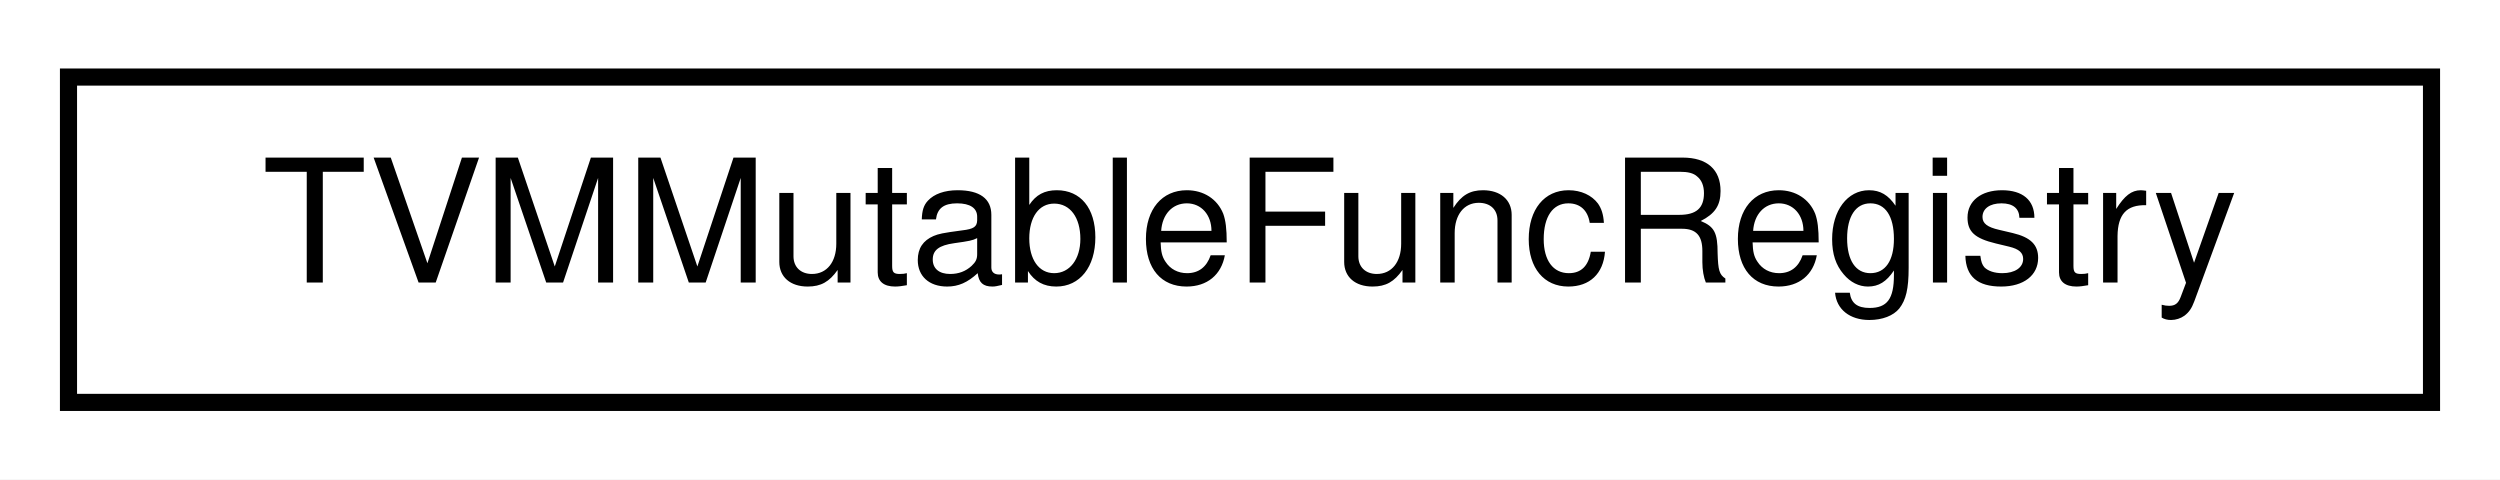
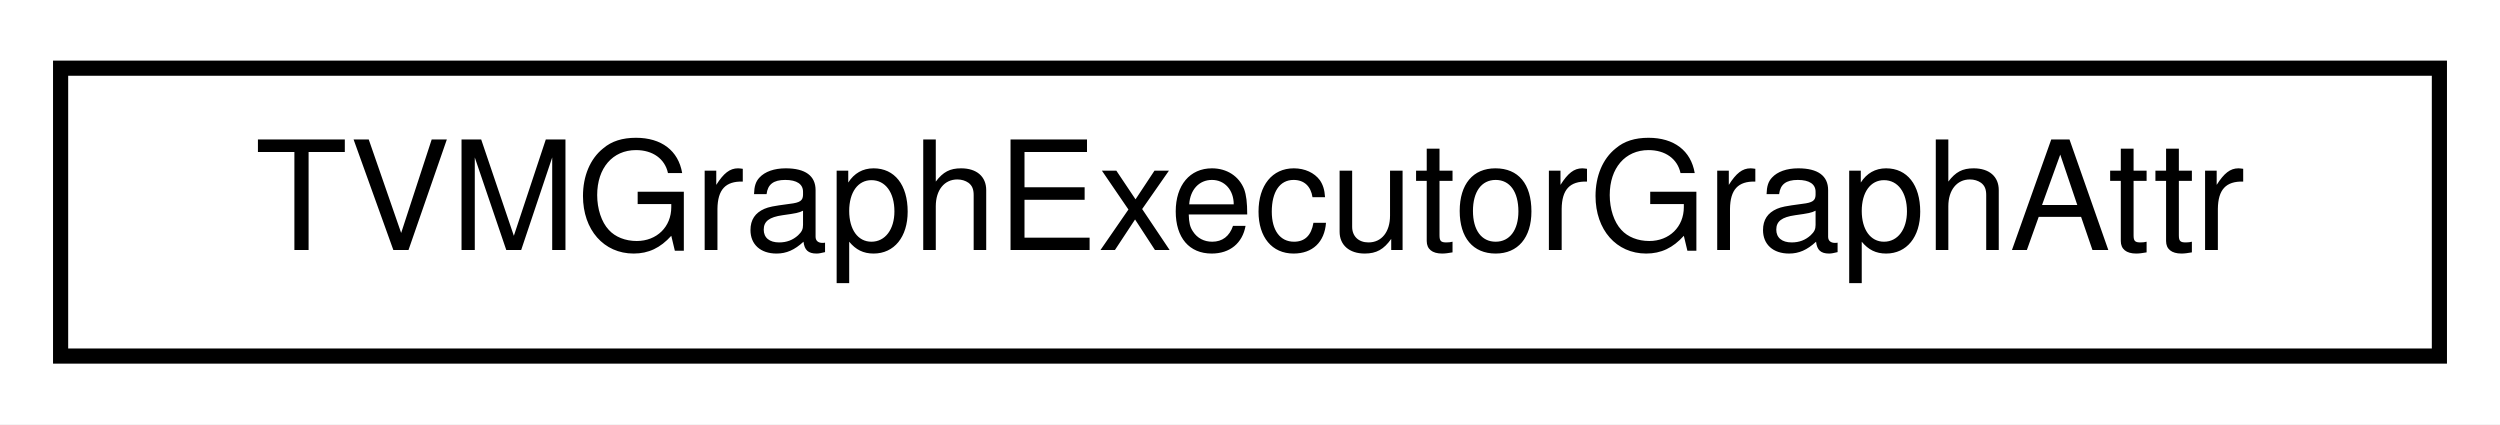
- <svg xmlns="http://www.w3.org/2000/svg" xmlns:xlink="http://www.w3.org/1999/xlink" width="146pt" height="28pt" viewBox="0.00 0.00 146.00 28.00">
+ <svg xmlns="http://www.w3.org/2000/svg" xmlns:xlink="http://www.w3.org/1999/xlink" width="165pt" height="28pt" viewBox="0.00 0.00 165.00 28.00">
  <g id="graph0" class="graph" transform="scale(1 1) rotate(0) translate(4 24)">
-     <polygon fill="#ffffff" stroke="transparent" points="-4,4 -4,-24 142,-24 142,4 -4,4" />
+     <polygon fill="#ffffff" stroke="transparent" points="-4,4 -4,-24 161,-24 161,4 -4,4" />
    <g id="node1" class="node">
      <g id="a_node1">
-         <a xlink:href="structTVMMutableFuncRegistry.html" target="_top" xlink:title="A TVMFuncRegistry that supports adding and changing the functions. ">
-           <polygon fill="#ffffff" stroke="#000000" points="0,-.5 0,-19.5 138,-19.5 138,-.5 0,-.5" />
-           <text text-anchor="middle" x="69" y="-7.5" font-family="Helvetica,sans-Serif" font-size="10.00" fill="#000000">TVMMutableFuncRegistry</text>
+         <a xlink:href="structTVMGraphExecutorGraphAttr.html" target="_top" xlink:title="TVMGraphExecutorGraphAttr">
+           <polygon fill="#ffffff" stroke="#000000" points="0,-.5 0,-19.5 157,-19.5 157,-.5 0,-.5" />
+           <text text-anchor="middle" x="78.5" y="-7.5" font-family="Helvetica,sans-Serif" font-size="10.00" fill="#000000">TVMGraphExecutorGraphAttr</text>
        </a>
      </g>
    </g>
  </g>
</svg>
